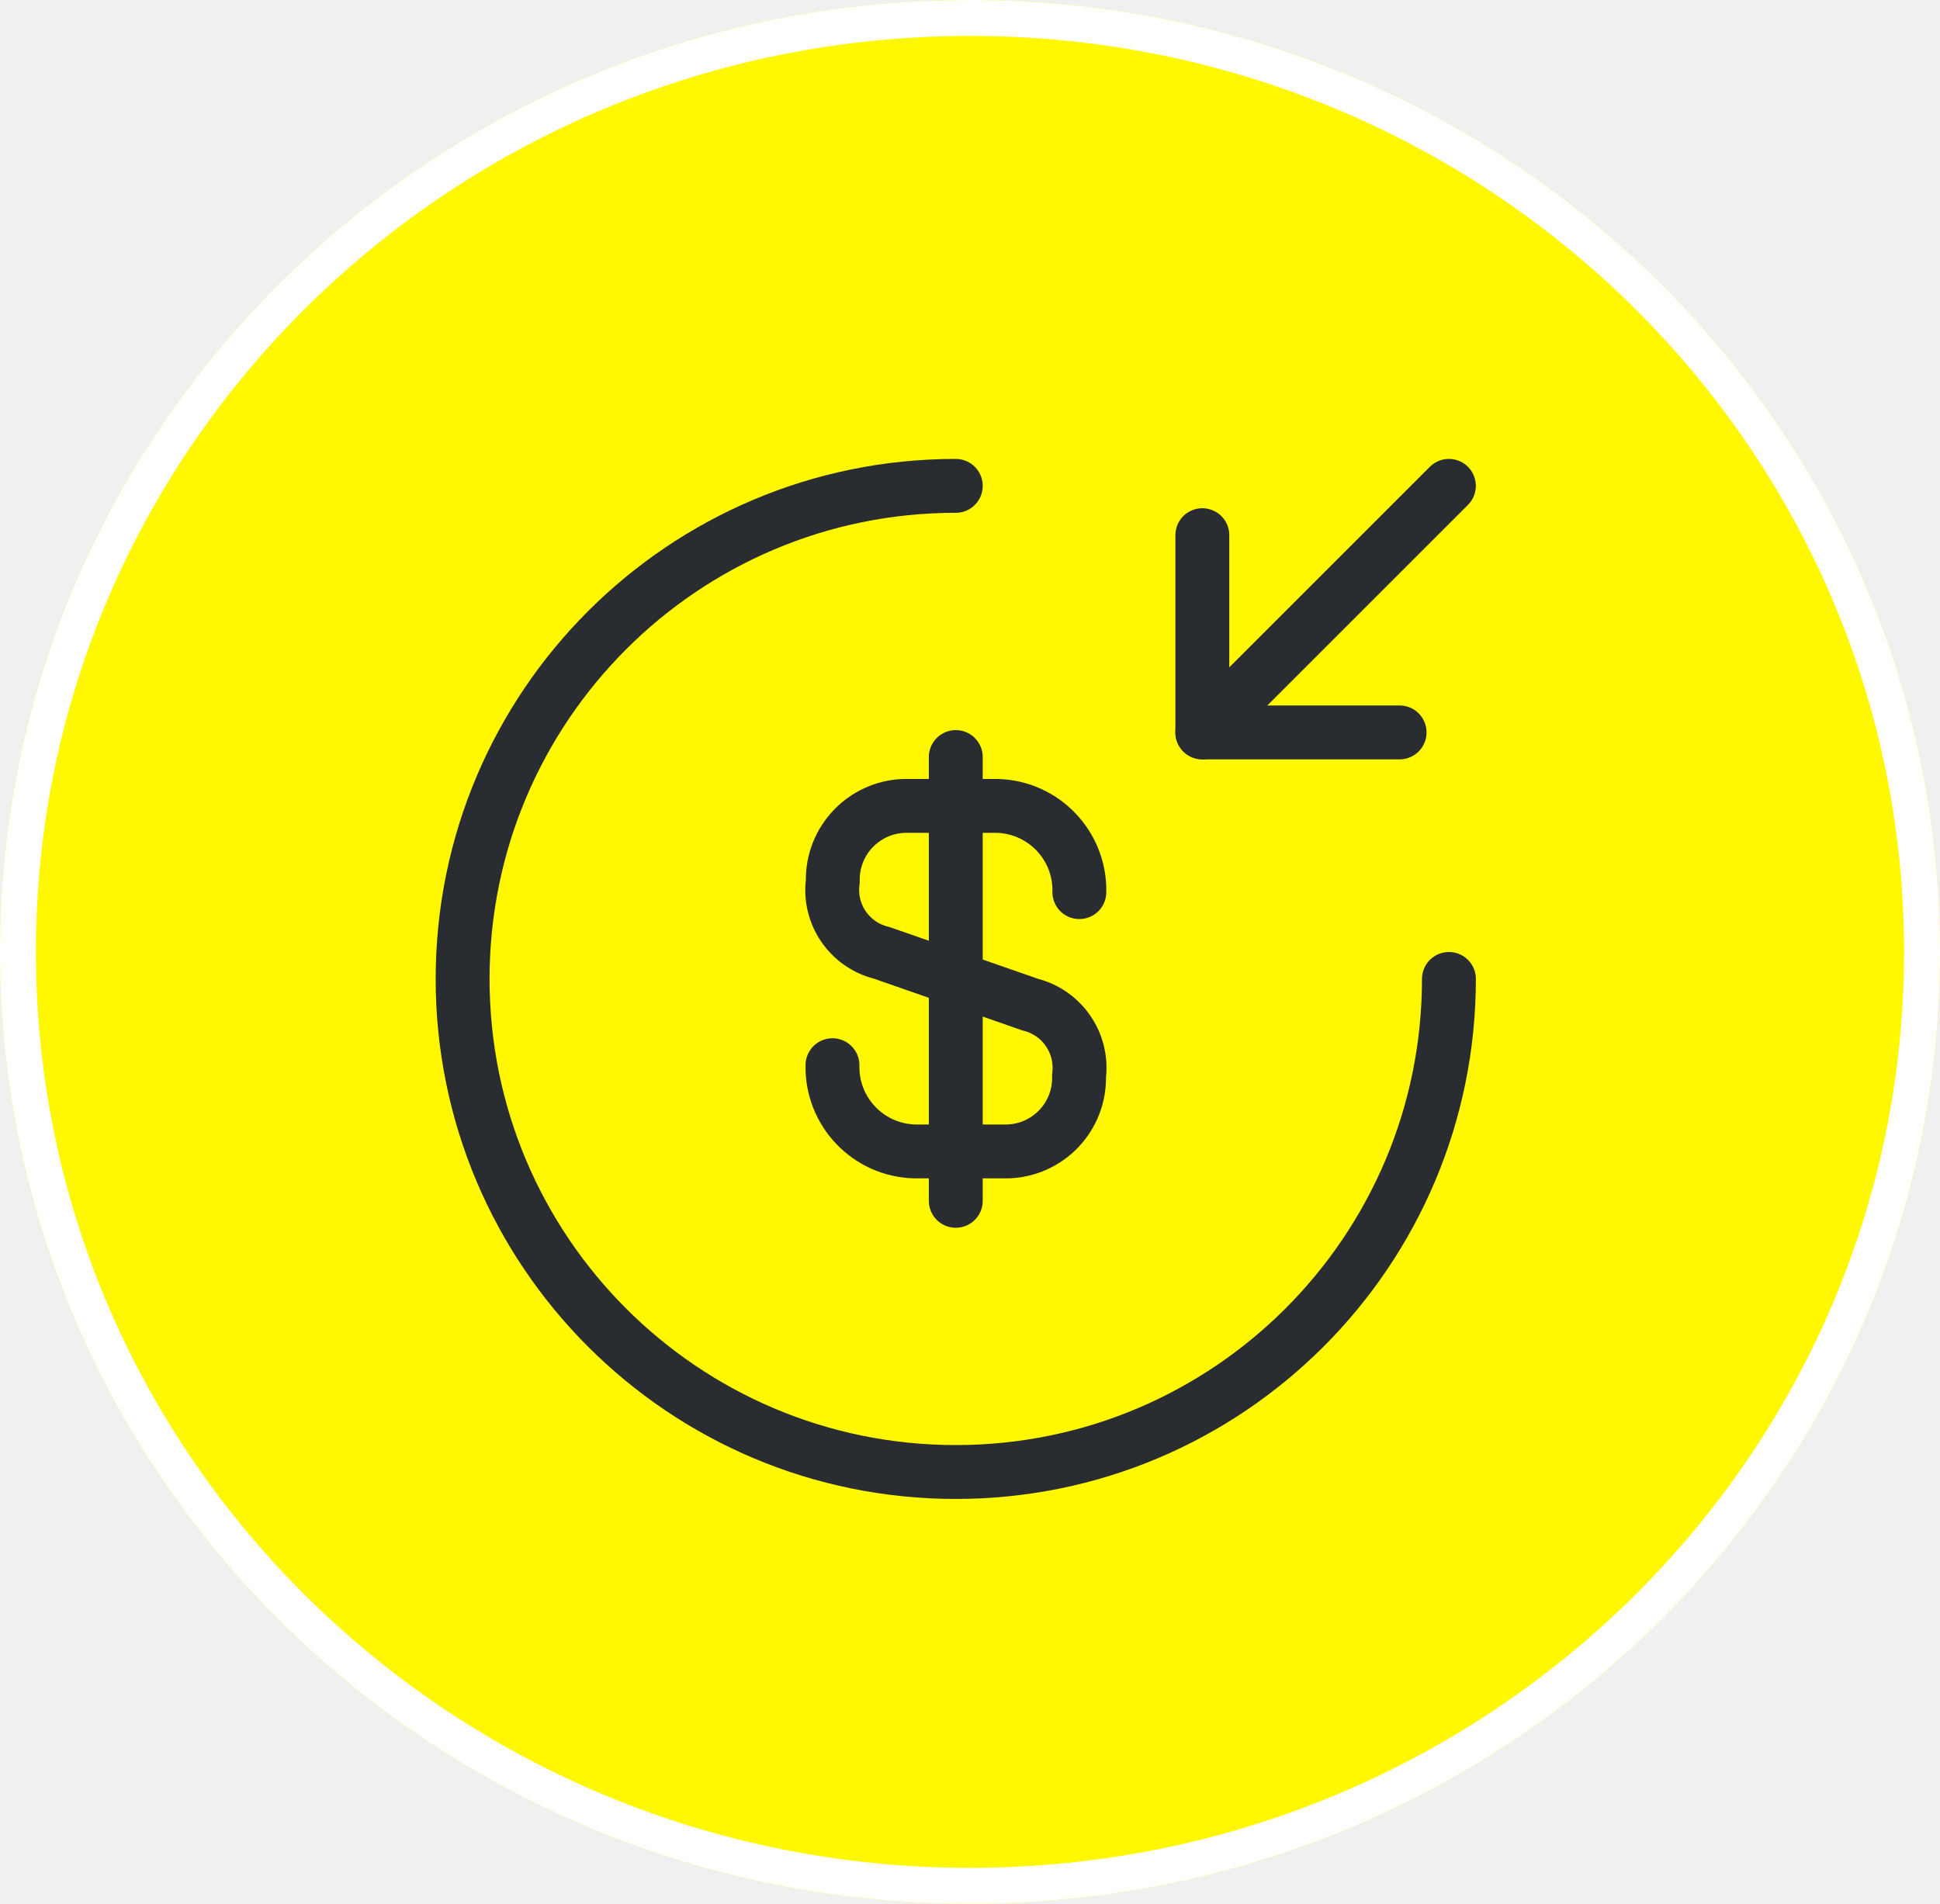
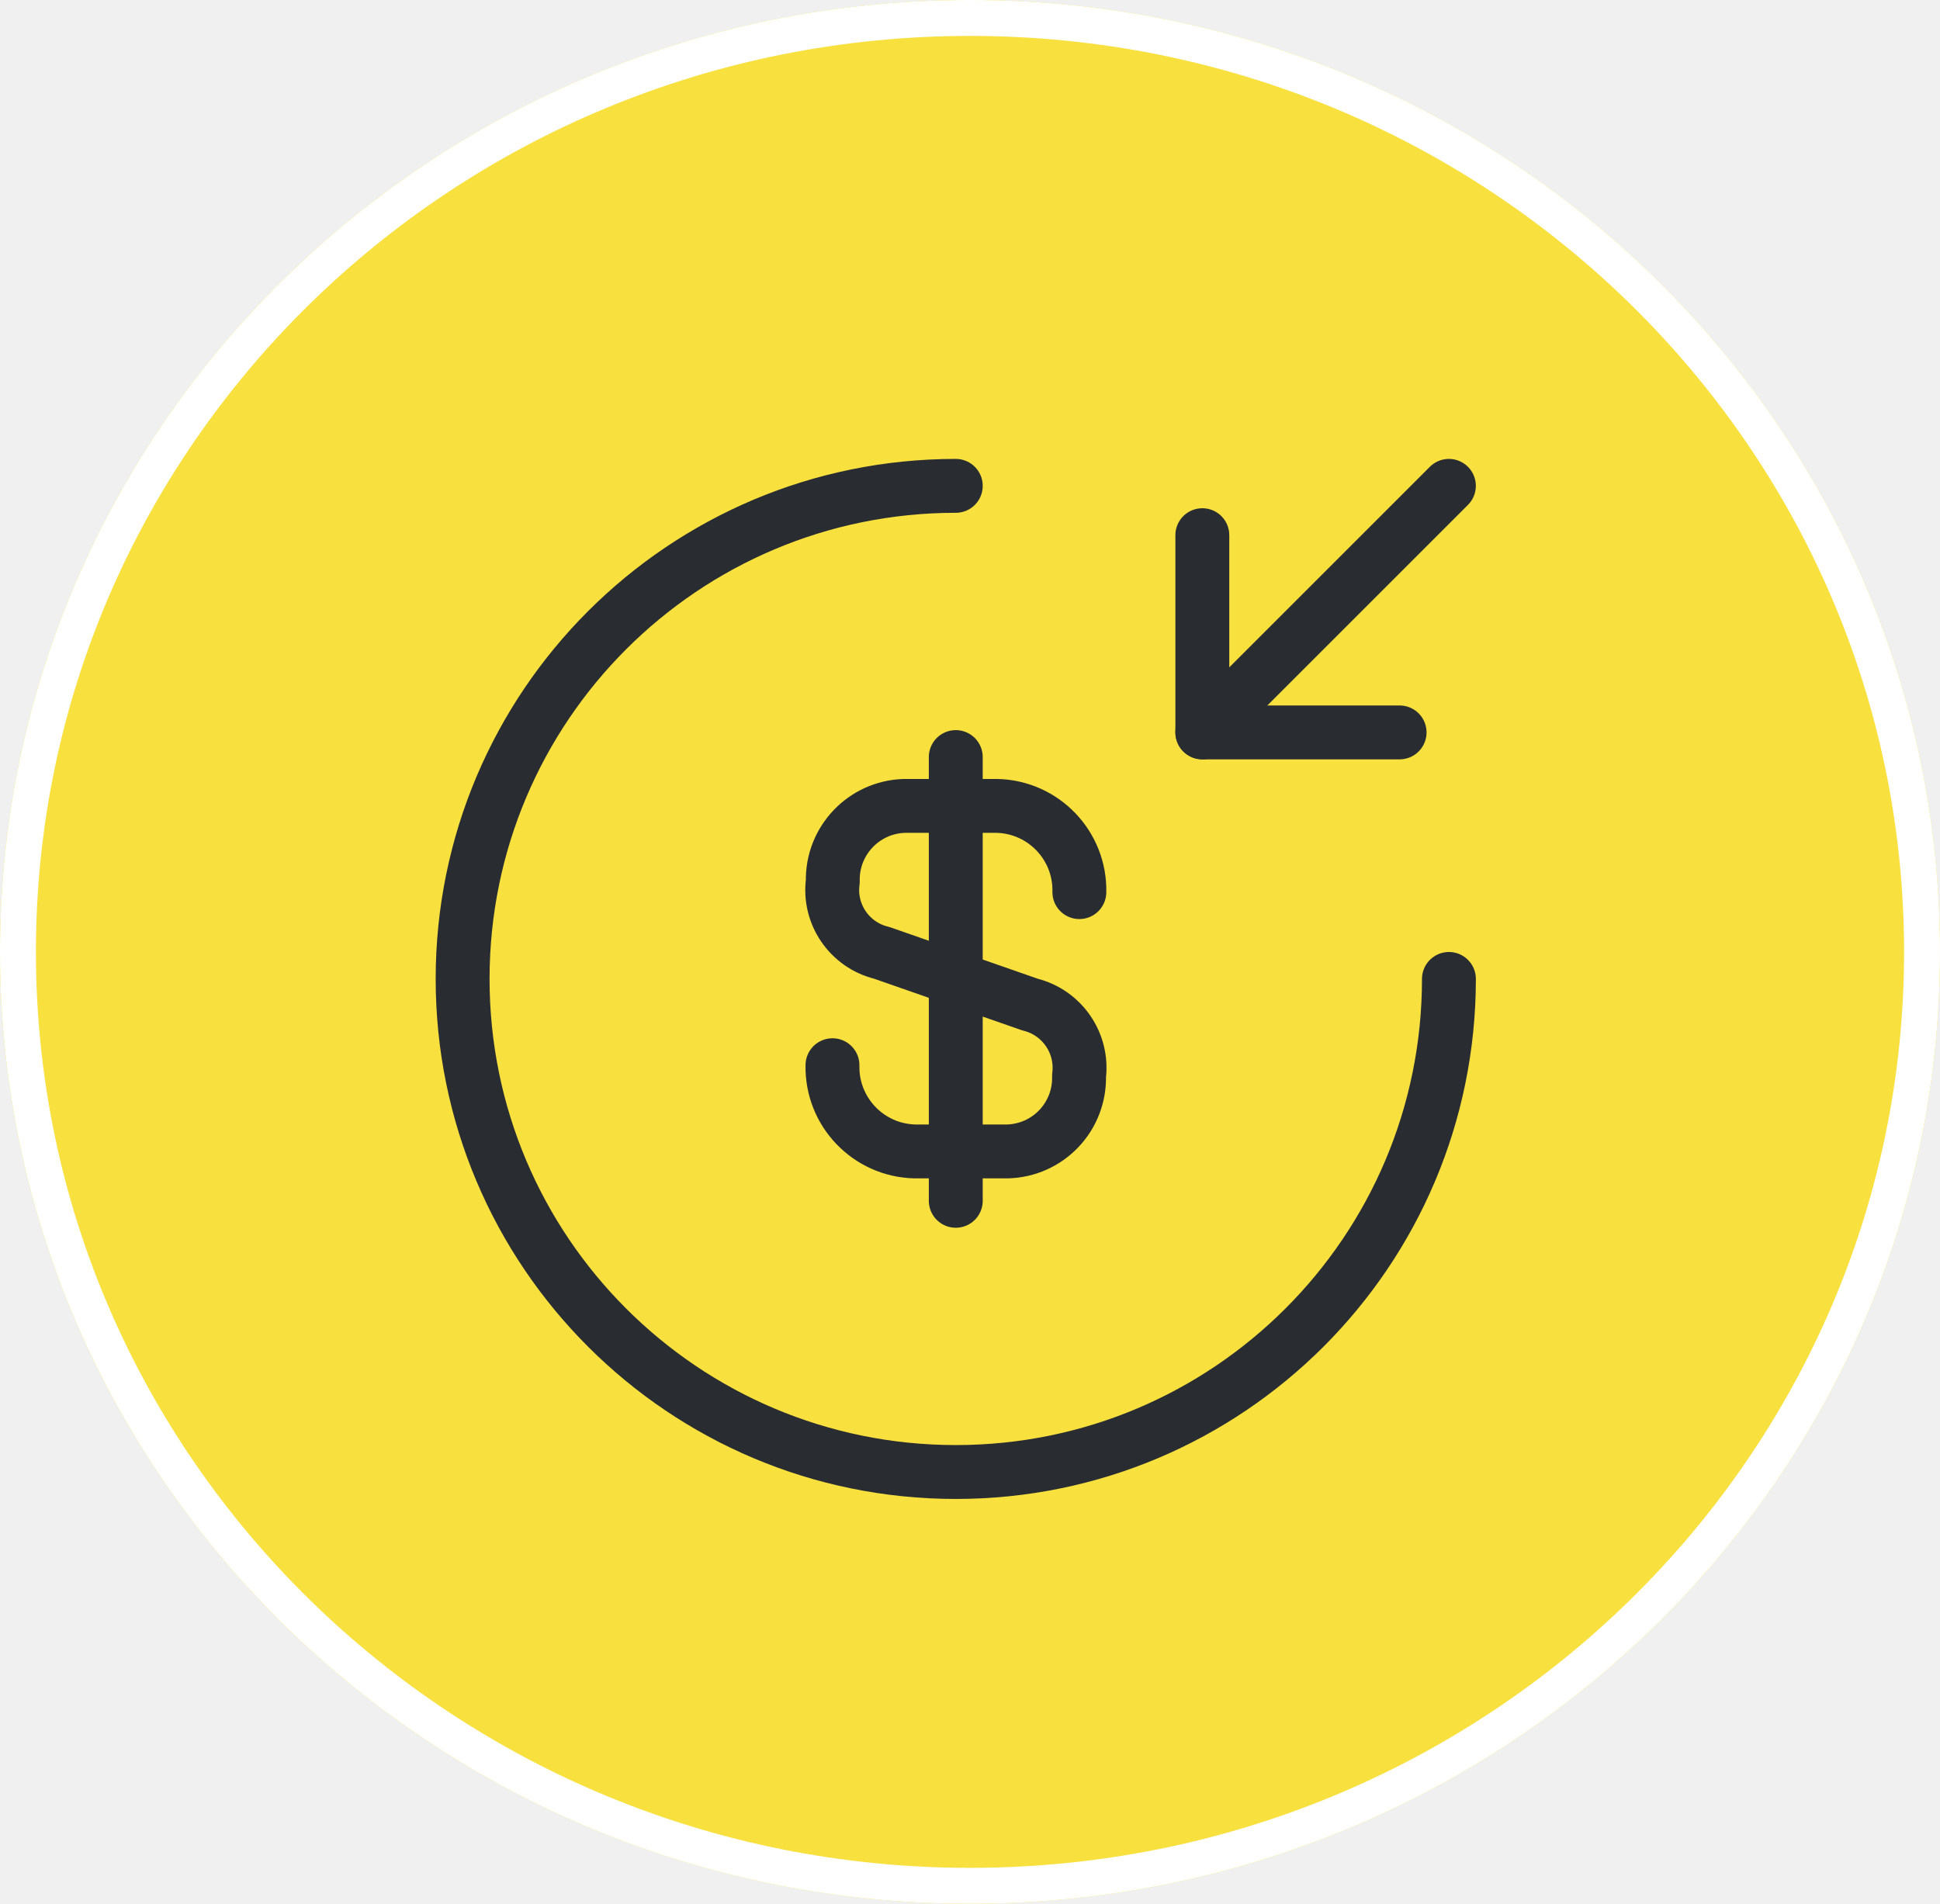
<svg xmlns="http://www.w3.org/2000/svg" width="54" height="53" viewBox="0 0 54 53">
  <g id="Group_1334" data-name="Group 1334" transform="translate(-974 -212)">
-     <g id="Ellipse_904" data-name="Ellipse 904" transform="translate(974 212)" fill="#fff800" stroke="#fff" stroke-width="1">
+     <g id="Ellipse_904" data-name="Ellipse 904" transform="translate(974 212)" fill="#F8E03E" stroke="#fff" stroke-width="1">
      <ellipse cx="27" cy="26.5" rx="27" ry="26.5" stroke="none" />
      <ellipse cx="27" cy="26.5" rx="26.5" ry="26" fill="none" />
    </g>
    <g id="money-recive-svgrepo-com" transform="translate(984.877 223.526)">
      <path id="Path_1073" data-name="Path 1073" d="M9.5,15.71a2.348,2.348,0,0,0,2.292,2.4h2.581a2.044,2.044,0,0,0,1.99-2.1A1.813,1.813,0,0,0,15,14.022l-4.132-1.441a1.8,1.8,0,0,1-1.359-1.99,2.053,2.053,0,0,1,1.99-2.1h2.581a2.348,2.348,0,0,1,2.292,2.4" transform="translate(2.795 2.419)" fill="none" stroke="#292d32" stroke-linecap="round" stroke-linejoin="round" stroke-width="1.5" />
      <path id="Path_1074" data-name="Path 1074" d="M12,7.5V19.854" transform="translate(3.727 2.05)" fill="none" stroke="#292d32" stroke-linecap="round" stroke-linejoin="round" stroke-width="1.5" />
      <path id="Path_1075" data-name="Path 1075" d="M29.454,15.727A13.727,13.727,0,1,1,15.727,2" transform="translate(0 0)" fill="none" stroke="#292d32" stroke-linecap="round" stroke-linejoin="round" stroke-width="1.5" />
      <path id="Path_1076" data-name="Path 1076" d="M17,3V8.491h5.491" transform="translate(5.59 0.373)" fill="none" stroke="#292d32" stroke-linecap="round" stroke-linejoin="round" stroke-width="1.5" />
      <path id="Path_1077" data-name="Path 1077" d="M23.863,2,17,8.863" transform="translate(5.59 0)" fill="none" stroke="#292d32" stroke-linecap="round" stroke-linejoin="round" stroke-width="1.5" />
    </g>
  </g>
</svg>
